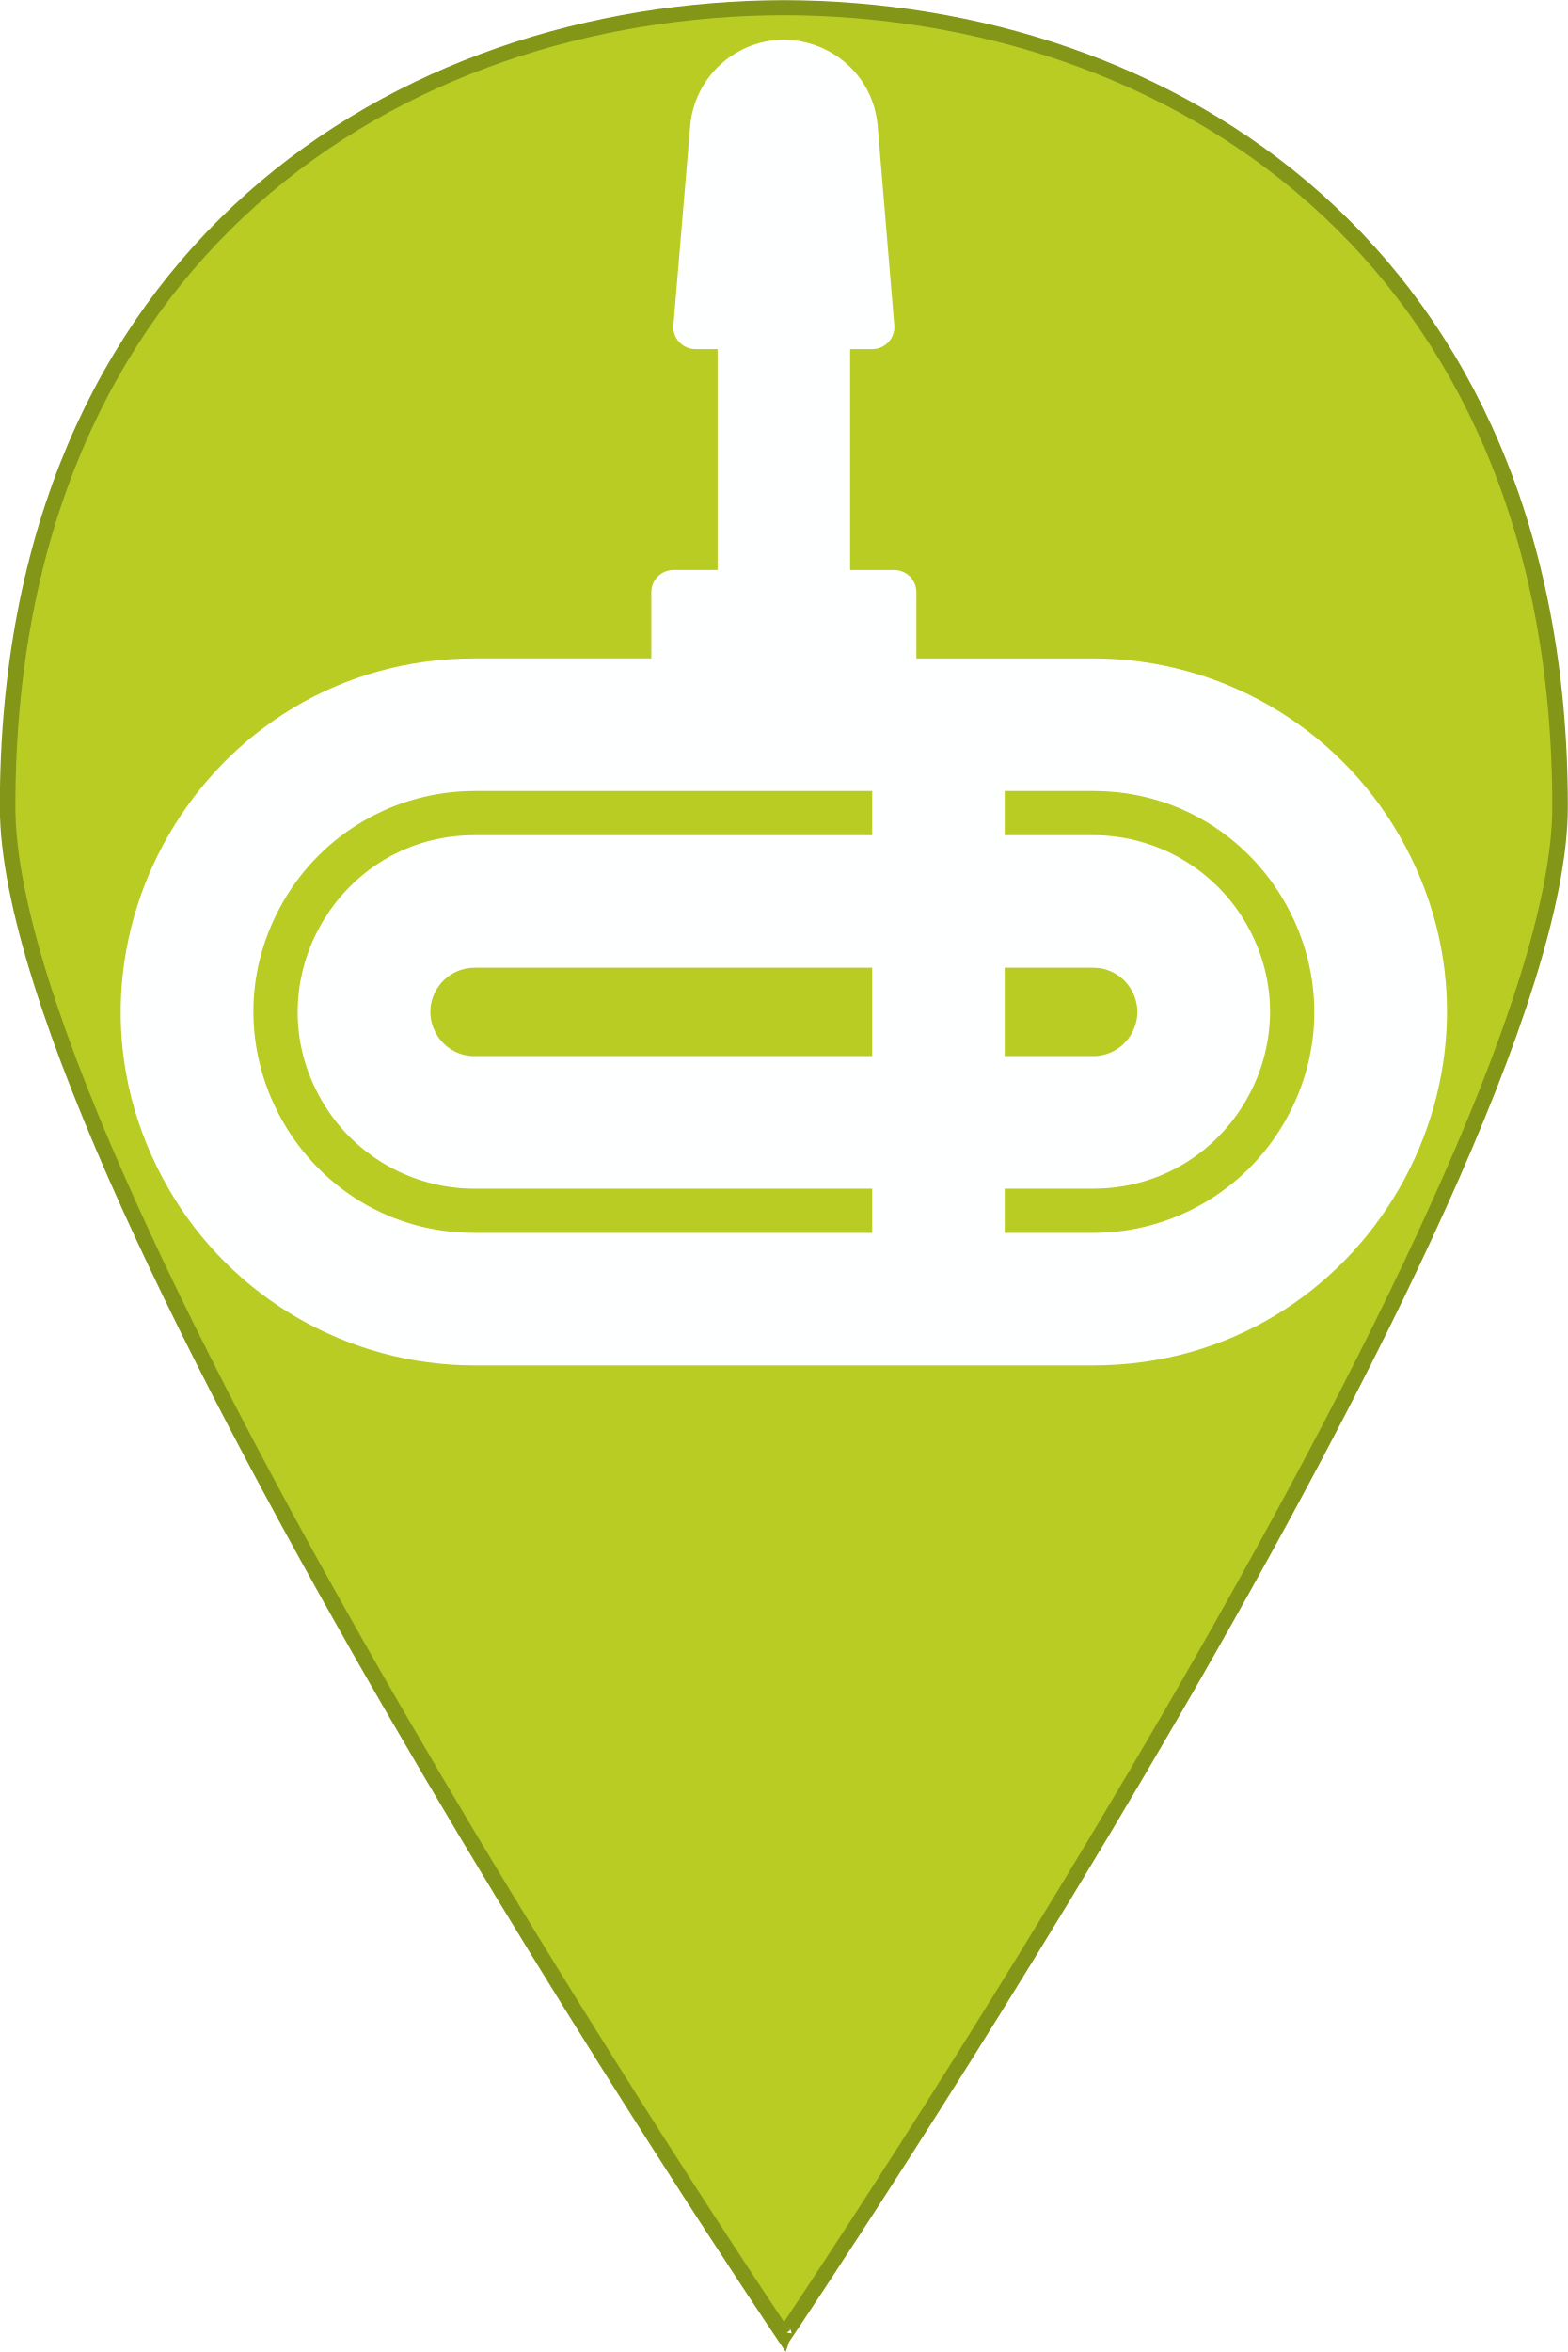
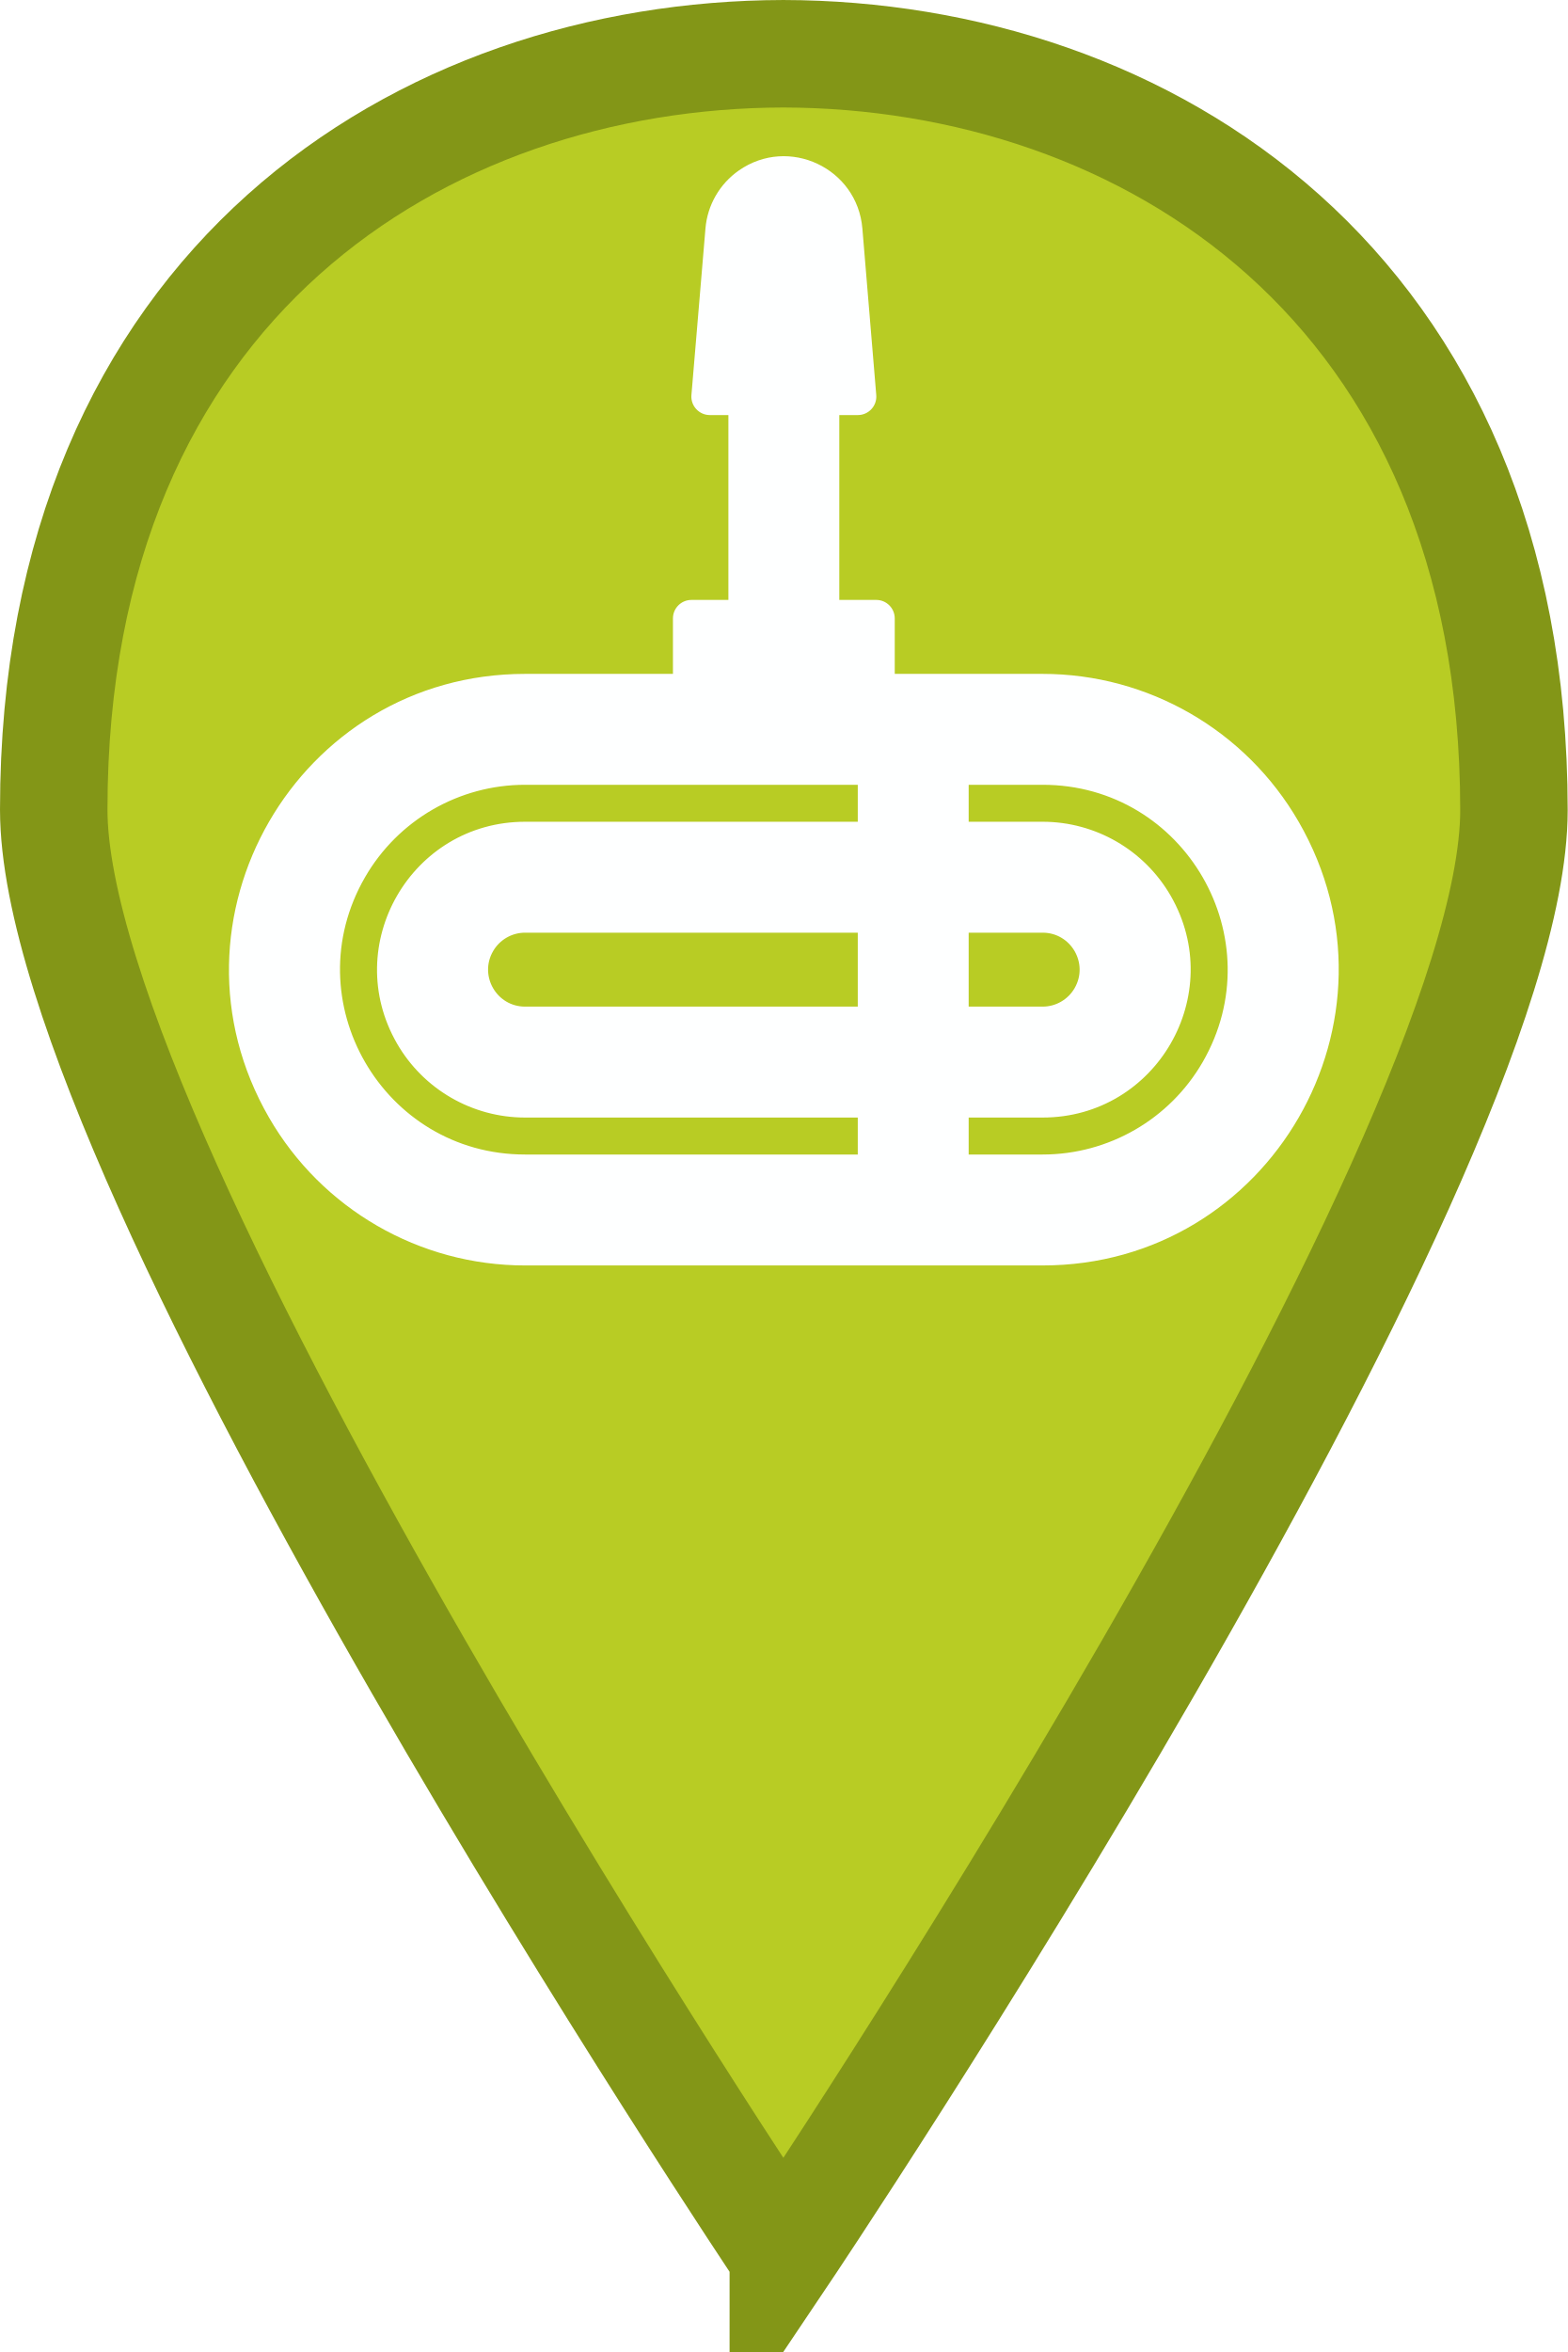
<svg xmlns="http://www.w3.org/2000/svg" version="1.1" id="Layer_1" x="0px" y="0px" viewBox="0 0 100 150" enable-background="new 0 0 365 560" xml:space="preserve" width="100" height="150">
  <defs id="defs9" />
-   <g id="g833" transform="scale(0.2850627,0.2847694)">
-     <g id="g4" transform="matrix(0.9902881,0,0,0.9574759,-5.727164,-5.654979)">
-       <path fill="#00AEEF" d="m 182.9,551.7 c 0,0.1 0.2,0.3 0.2,0.3 0,0 175.2,-269 175.2,-357.4 C 358.3,64.5 269.5,7.9 182.9,7.7 96.3,7.9 7.5,64.5 7.5,194.6 7.5,283 182.8,552 182.8,552 Z" id="path2" style="fill:#b8cc24;fill-opacity:1;stroke:#839617;stroke-width:3.51;stroke-miterlimit:4;stroke-dasharray:none;stroke-opacity:1" />
-     </g>
-   </g>
-   <path id="path2-3" d="M 69.726,41.991 H 58.454 v -4.227 c 0,-0.778 -0.631,-1.409 -1.409,-1.409 H 54.227 V 22.264 h 1.409 c 0.826,0.003 1.478,-0.703 1.409,-1.526 L 55.987,8.041 c -0.387,-4.605 -5.613,-7.064 -9.408,-4.426 -1.468,1.022 -2.405,2.643 -2.554,4.426 l -1.069,12.697 c -0.069,0.823 0.583,1.529 1.409,1.526 h 1.409 v 14.09 h -2.818 c -0.778,0 -1.409,0.631 -1.409,1.409 v 4.227 H 30.274 c -17.354,0 -28.201,18.787 -19.523,33.817 4.027,6.975 11.469,11.272 19.523,11.272 h 39.451 c 17.354,0 28.201,-18.787 19.523,-33.817 C 85.222,46.288 77.779,41.991 69.726,41.991 Z M 55.636,67.354 H 30.274 c -2.17,0 -3.525,-2.349 -2.44,-4.227 0.503,-0.872 1.433,-1.409 2.44,-1.409 h 25.362 z m 0,-14.09 H 30.274 c -8.676,0 -14.1,9.394 -9.761,16.909 2.013,3.487 5.735,5.636 9.761,5.636 h 25.362 v 2.818 H 30.274 c -10.846,0 -17.625,-11.742 -12.202,-21.136 2.516,-4.36 7.167,-7.045 12.202,-7.045 h 25.362 z m 8.454,8.454 h 5.636 c 2.17,0 3.525,2.349 2.44,4.227 -0.503,0.872 -1.433,1.409 -2.44,1.409 h -5.636 z m 0,14.09 h 5.636 c 8.676,0 14.1,-9.394 9.761,-16.909 -2.013,-3.487 -5.735,-5.636 -9.761,-5.636 h -5.636 v -2.818 h 5.636 c 10.846,0 17.625,11.742 12.202,21.136 -2.516,4.36 -7.167,7.045 -12.202,7.045 h -5.636 z" style="fill:#feffff;fill-opacity:1;stroke-width:1.409" />
+   <path fill="#00AEEF" d="m 49.966,143.85 c 0,0 46.606,-69.379 46.606,-92.179 C 96.572,18.115 72.944,3.479 49.966,3.428 26.988,3.479 3.428,18.073 3.428,51.628 c 0,22.8 46.538,92.221 46.538,92.221 z" id="path2" style="fill:#b8cc24;fill-opacity:1;stroke:#839617;stroke-width:6.855;stroke-miterlimit:4;stroke-dasharray:none;stroke-opacity:1" />
+   <path id="path2-3" d="m 66.505,42.977 h -9.431 v -3.537 c 0,-0.651 -0.528,-1.179 -1.179,-1.179 h -2.358 V 26.471 h 1.179 c 0.691,0.002 1.237,-0.588 1.179,-1.277 L 55.009,14.57 c -0.324,-3.853 -4.697,-5.91 -7.872,-3.703 -1.228,0.855 -2.012,2.212 -2.137,3.703 l -0.895,10.624 c -0.058,0.689 0.488,1.279 1.179,1.277 h 1.179 v 11.79 h -2.358 c -0.651,0 -1.179,0.528 -1.179,1.179 v 3.537 h -9.431 c -14.521,0 -23.596,15.719 -16.335,28.296 3.369,5.836 9.596,9.432 16.335,9.432 h 33.01 c 14.521,0 23.596,-15.719 16.335,-28.296 -3.369,-5.836 -9.596,-9.432 -16.335,-9.432 z M 54.716,64.198 h -21.221 c -1.816,0 -2.95,-1.965 -2.042,-3.537 0.421,-0.73 1.199,-1.179 2.042,-1.179 h 21.221 z m 0,-11.79 h -21.221 c -7.26,0 -11.798,7.86 -8.168,14.148 1.685,2.918 4.798,4.716 8.168,4.716 h 21.221 v 2.358 h -21.221 c -9.075,0 -14.747,-9.825 -10.21,-17.685 2.106,-3.648 5.997,-5.895 10.21,-5.895 h 21.221 z m 7.074,7.074 h 4.716 c 1.816,0 2.95,1.965 2.042,3.537 -0.421,0.73 -1.199,1.179 -2.042,1.179 h -4.716 z m 0,11.79 h 4.716 c 7.26,0 11.798,-7.86 8.168,-14.148 -1.685,-2.918 -4.798,-4.716 -8.168,-4.716 h -4.716 v -2.358 h 4.716 c 9.075,0 14.747,9.825 10.21,17.685 -2.106,3.648 -5.997,5.895 -10.21,5.895 h -4.716 z" style="fill:#feffff;fill-opacity:1;stroke-width:1.179" />
</svg>
